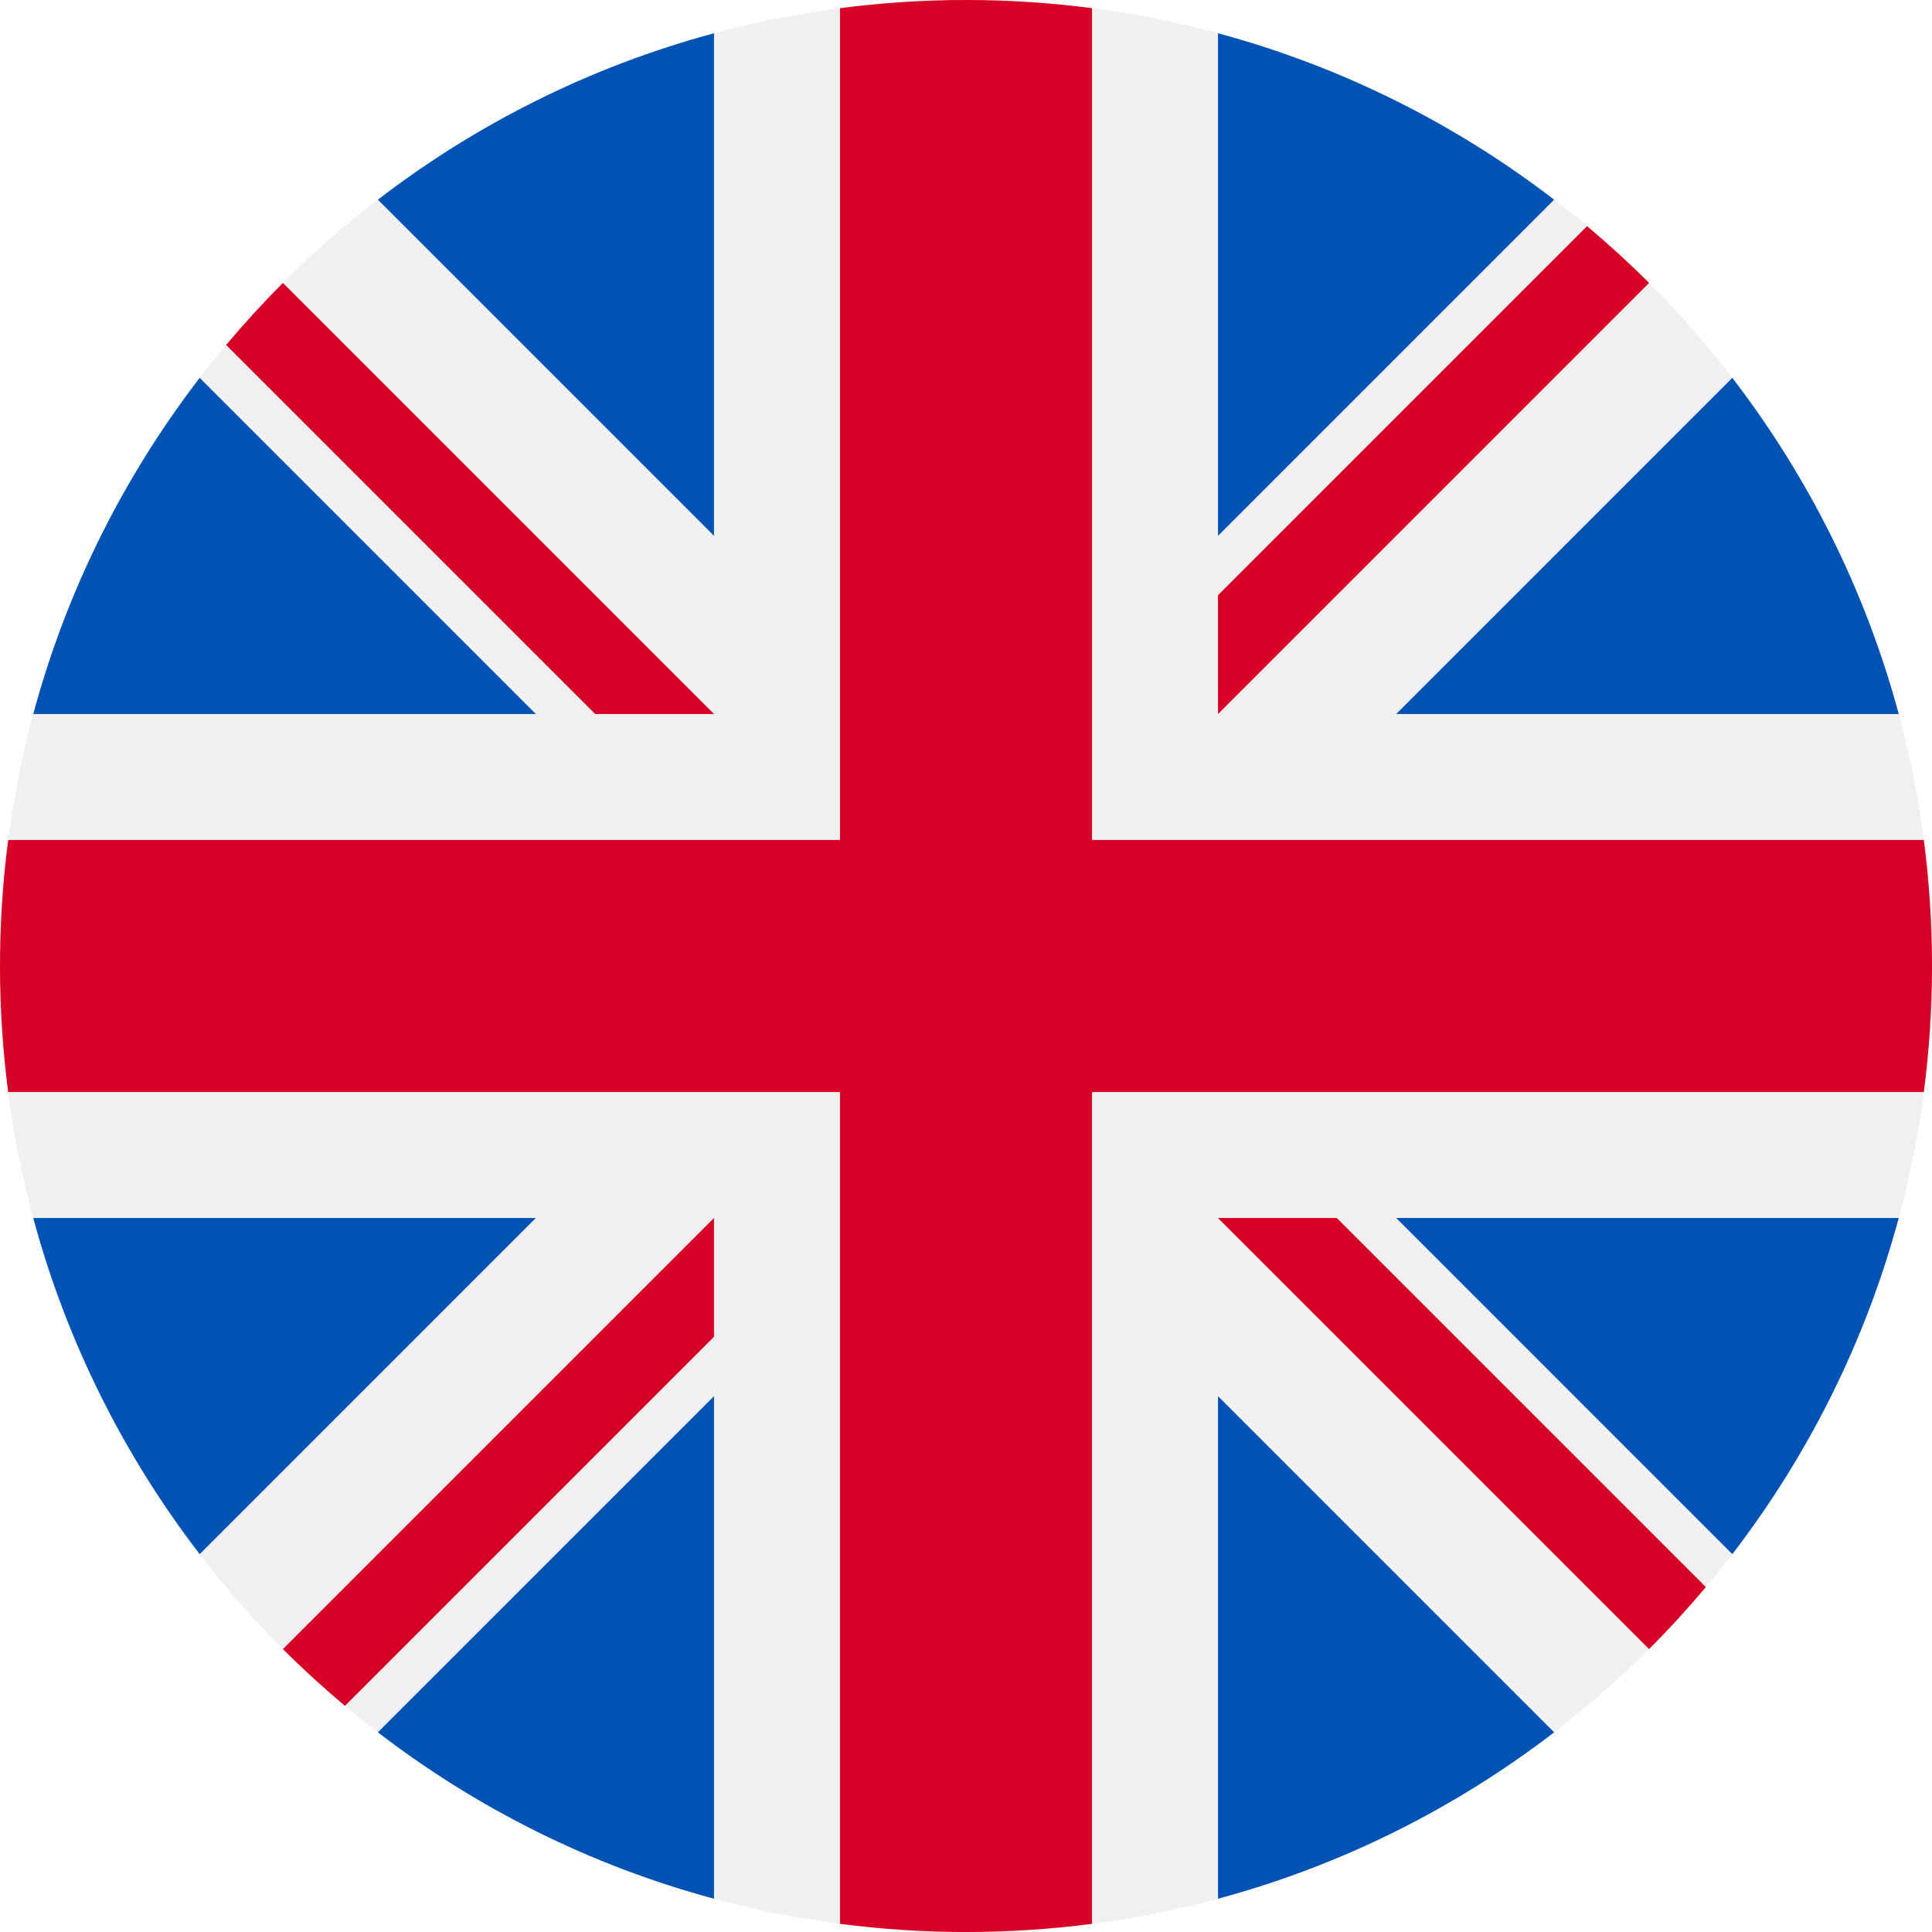
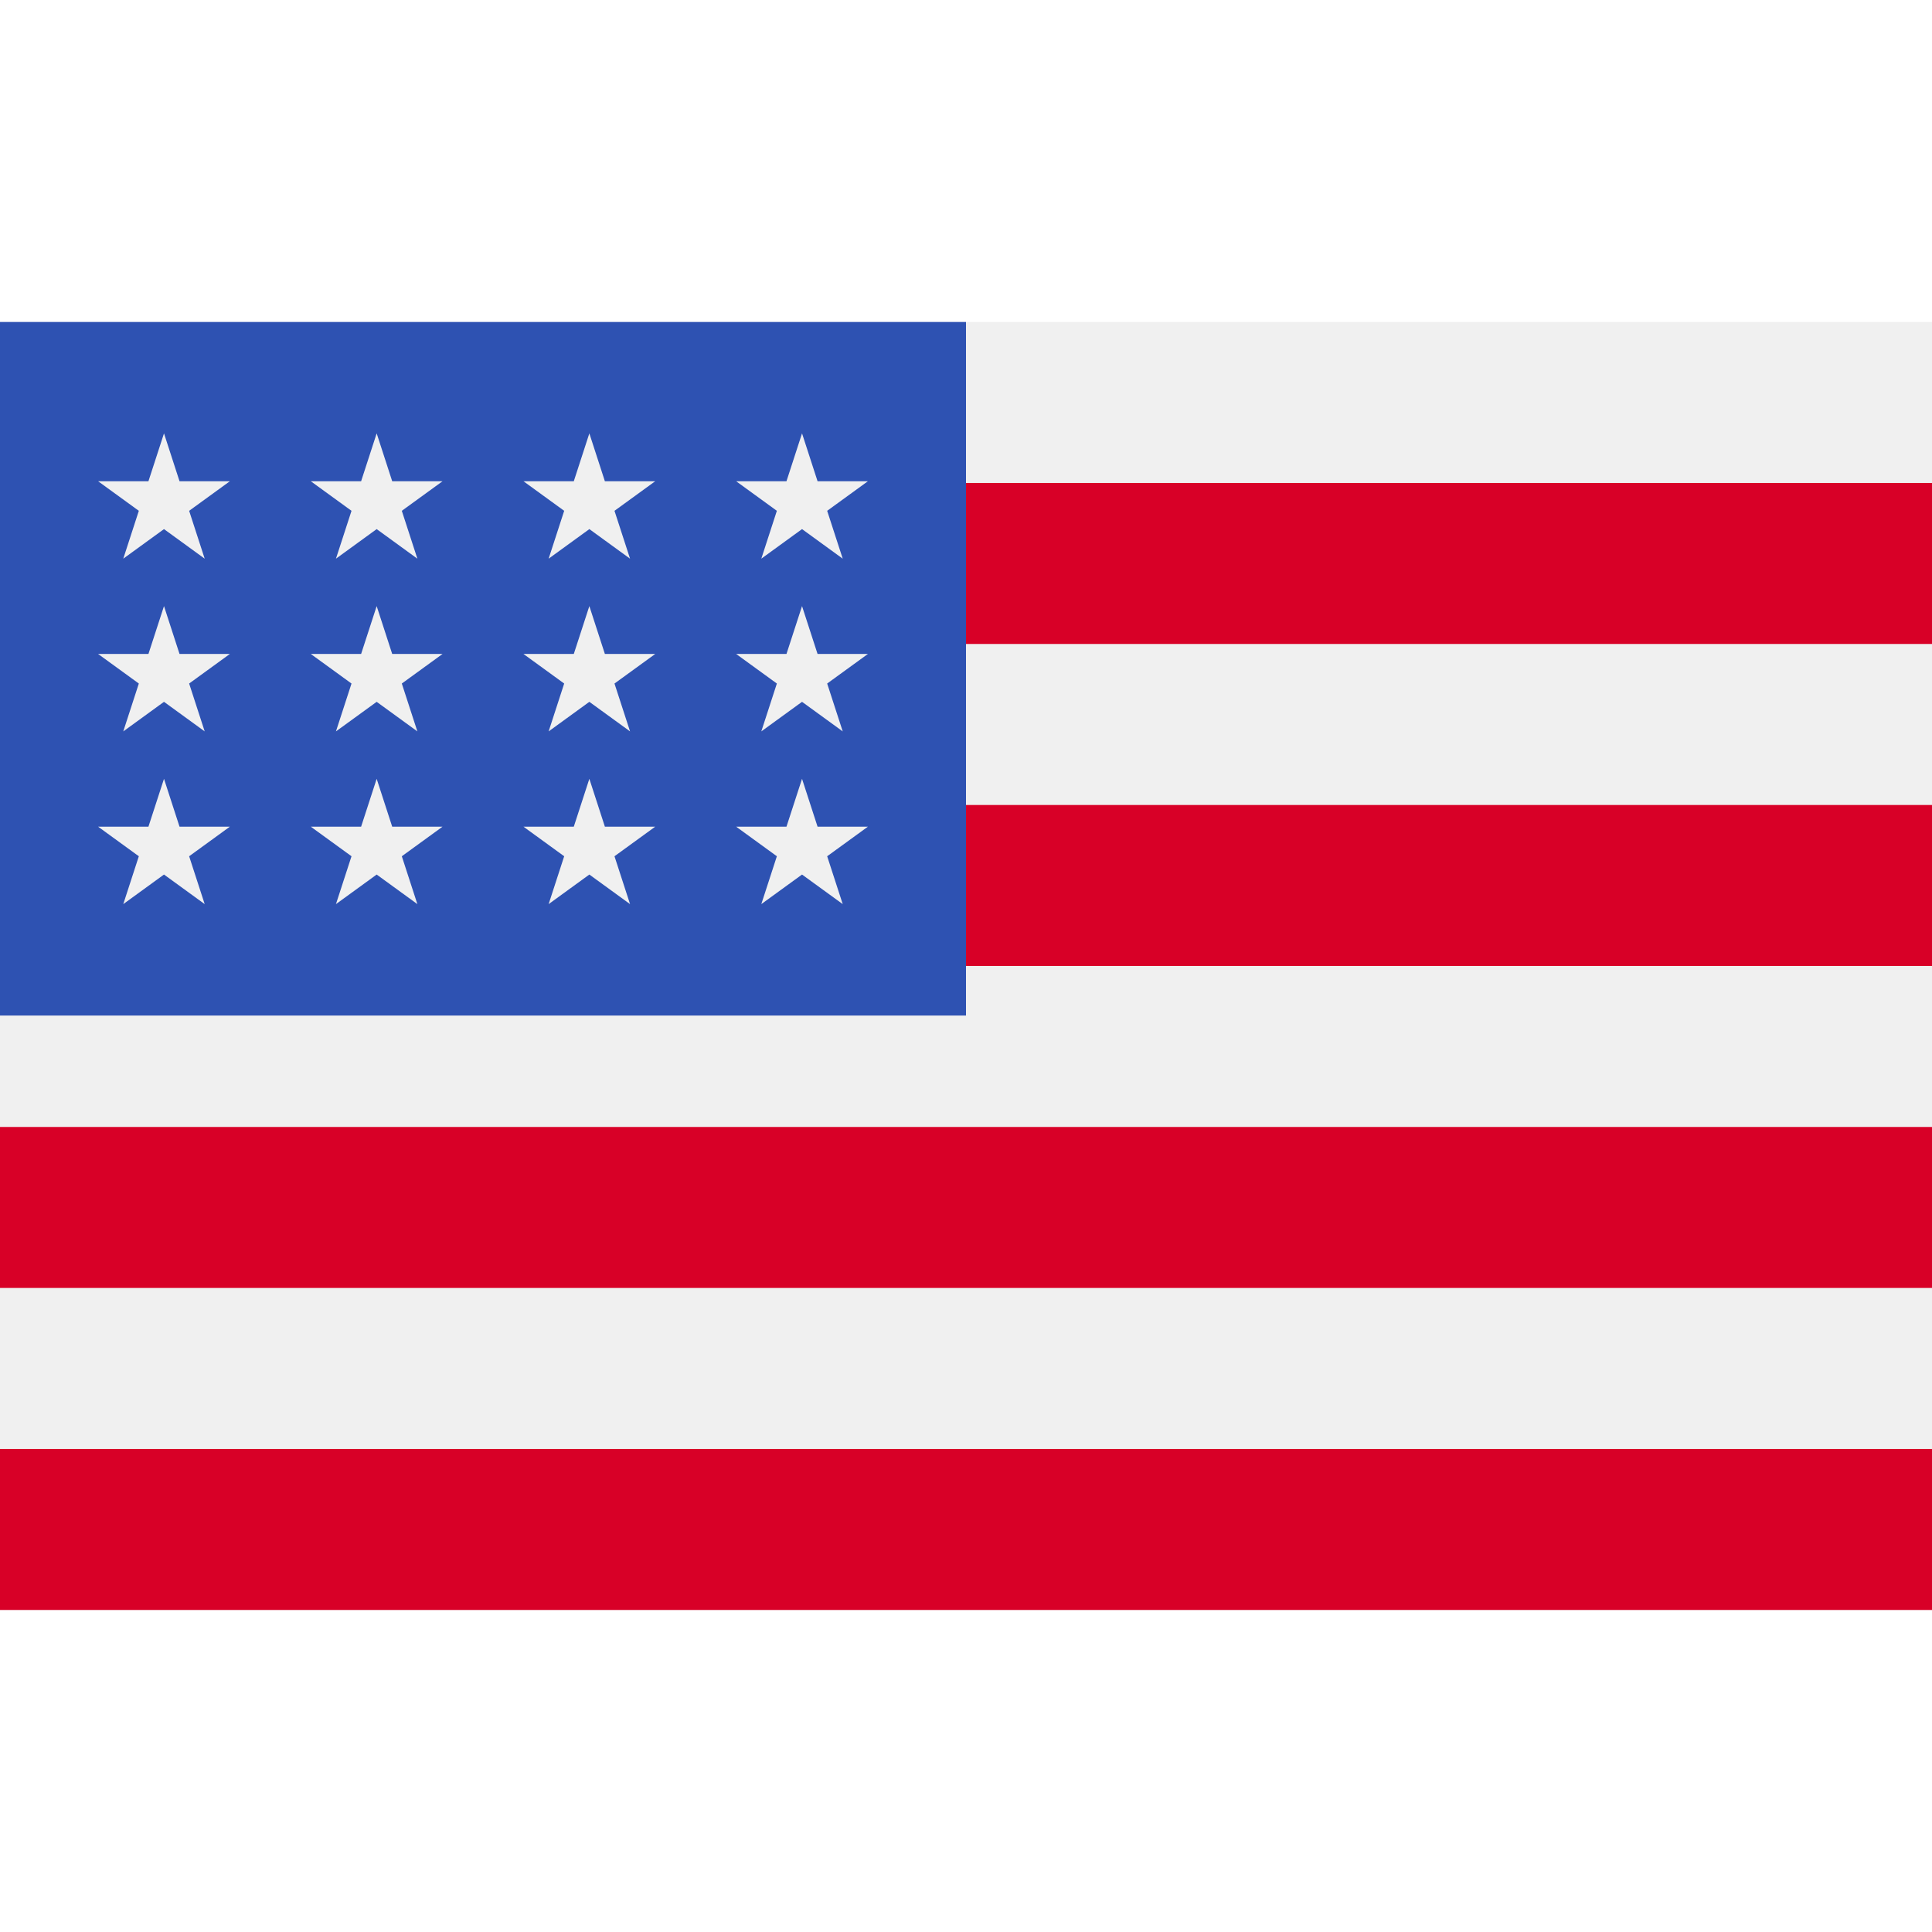
- <svg xmlns="http://www.w3.org/2000/svg" version="1.1" id="Layer_1" x="0px" y="0px" viewBox="0 0 512 512" style="enable-background:new 0 0 512 512;" xml:space="preserve">
-   <circle style="fill:#F0F0F0;" cx="256" cy="256" r="256" />
+ <svg xmlns="http://www.w3.org/2000/svg" version="1.1" id="Capa_1" x="0px" y="0px" viewBox="0 0 512 512" style="enable-background:new 0 0 512 512;" xml:space="preserve">
+   <rect y="85.331" style="fill:#F0F0F0;" width="512" height="341.337" />
  <g>
-     <path style="fill:#0052B4;" d="M52.92,100.142c-20.109,26.163-35.272,56.318-44.101,89.077h133.178L52.92,100.142z" />
-     <path style="fill:#0052B4;" d="M503.181,189.219c-8.829-32.758-23.993-62.913-44.101-89.076l-89.075,89.076H503.181z" />
-     <path style="fill:#0052B4;" d="M8.819,322.784c8.83,32.758,23.993,62.913,44.101,89.075l89.074-89.075L8.819,322.784L8.819,322.784   z" />
-     <path style="fill:#0052B4;" d="M411.858,52.921c-26.163-20.109-56.317-35.272-89.076-44.102v133.177L411.858,52.921z" />
-     <path style="fill:#0052B4;" d="M100.142,459.079c26.163,20.109,56.318,35.272,89.076,44.102V370.005L100.142,459.079z" />
-     <path style="fill:#0052B4;" d="M189.217,8.819c-32.758,8.83-62.913,23.993-89.075,44.101l89.075,89.075V8.819z" />
-     <path style="fill:#0052B4;" d="M322.783,503.181c32.758-8.83,62.913-23.993,89.075-44.101l-89.075-89.075V503.181z" />
-     <path style="fill:#0052B4;" d="M370.005,322.784l89.075,89.076c20.108-26.162,35.272-56.318,44.101-89.076H370.005z" />
+     <rect y="127.994" style="fill:#D80027;" width="512" height="42.663" />
+     <rect y="213.331" style="fill:#D80027;" width="512" height="42.663" />
+     <rect y="298.657" style="fill:#D80027;" width="512" height="42.663" />
+     <rect y="383.994" style="fill:#D80027;" width="512" height="42.663" />
  </g>
+   <rect y="85.331" style="fill:#2E52B2;" width="256" height="183.797" />
  <g>
-     <path style="fill:#D80027;" d="M509.833,222.609h-220.44h-0.001V2.167C278.461,0.744,267.317,0,256,0   c-11.319,0-22.461,0.744-33.391,2.167v220.44v0.001H2.167C0.744,233.539,0,244.683,0,256c0,11.319,0.744,22.461,2.167,33.391   h220.44h0.001v220.442C233.539,511.256,244.681,512,256,512c11.317,0,22.461-0.743,33.391-2.167v-220.44v-0.001h220.442   C511.256,278.461,512,267.319,512,256C512,244.683,511.256,233.539,509.833,222.609z" />
-     <path style="fill:#D80027;" d="M322.783,322.784L322.783,322.784L437.019,437.02c5.254-5.252,10.266-10.743,15.048-16.435   l-97.802-97.802h-31.482V322.784z" />
-     <path style="fill:#D80027;" d="M189.217,322.784h-0.002L74.98,437.019c5.252,5.254,10.743,10.266,16.435,15.048l97.802-97.804   V322.784z" />
-     <path style="fill:#D80027;" d="M189.217,189.219v-0.002L74.981,74.98c-5.254,5.252-10.266,10.743-15.048,16.435l97.803,97.803   H189.217z" />
-     <path style="fill:#D80027;" d="M322.783,189.219L322.783,189.219L437.02,74.981c-5.252-5.254-10.743-10.266-16.435-15.047   l-97.802,97.803V189.219z" />
+     <polygon style="fill:#F0F0F0;" points="99.822,160.624 95.699,173.308 82.363,173.308 93.154,181.143 89.031,193.826    99.822,185.991 110.606,193.826 106.484,181.143 117.275,173.308 103.938,173.308  " />
+     <polygon style="fill:#F0F0F0;" points="103.938,219.08 99.822,206.397 95.699,219.08 82.363,219.08 93.154,226.916 89.031,239.599    99.822,231.763 110.606,239.599 106.484,226.916 117.275,219.08  " />
+     <polygon style="fill:#F0F0F0;" points="47.577,219.08 43.46,206.397 39.337,219.08 26.001,219.08 36.792,226.916 32.669,239.599    43.46,231.763 54.245,239.599 50.123,226.916 60.912,219.08  " />
+     <polygon style="fill:#F0F0F0;" points="43.46,160.624 39.337,173.308 26.001,173.308 36.792,181.143 32.669,193.826 43.46,185.991    54.245,193.826 50.123,181.143 60.912,173.308 47.577,173.308  " />
+     <polygon style="fill:#F0F0F0;" points="99.822,114.85 95.699,127.535 82.363,127.535 93.154,135.371 89.031,148.054    99.822,140.218 110.606,148.054 106.484,135.371 117.275,127.535 103.938,127.535  " />
+     <polygon style="fill:#F0F0F0;" points="43.46,114.85 39.337,127.535 26.001,127.535 36.792,135.371 32.669,148.054 43.46,140.218    54.245,148.054 50.123,135.371 60.912,127.535 47.577,127.535  " />
+     <polygon style="fill:#F0F0F0;" points="156.183,160.624 152.061,173.308 138.725,173.308 149.515,181.143 145.394,193.826    156.183,185.991 166.969,193.826 162.846,181.143 173.637,173.308 160.301,173.308  " />
+     <polygon style="fill:#F0F0F0;" points="160.301,219.08 156.183,206.397 152.061,219.08 138.725,219.08 149.515,226.916    145.394,239.599 156.183,231.763 166.969,239.599 162.846,226.916 173.637,219.08  " />
+     <polygon style="fill:#F0F0F0;" points="216.663,219.08 212.546,206.397 208.423,219.08 195.088,219.08 205.877,226.916    201.755,239.599 212.546,231.763 223.331,239.599 219.208,226.916 229.999,219.08  " />
+     <polygon style="fill:#F0F0F0;" points="212.546,160.624 208.423,173.308 195.088,173.308 205.877,181.143 201.755,193.826    212.546,185.991 223.331,193.826 219.208,181.143 229.999,173.308 216.663,173.308  " />
+     <polygon style="fill:#F0F0F0;" points="156.183,114.85 152.061,127.535 138.725,127.535 149.515,135.371 145.394,148.054    156.183,140.218 166.969,148.054 162.846,135.371 173.637,127.535 160.301,127.535  " />
+     <polygon style="fill:#F0F0F0;" points="212.546,114.85 208.423,127.535 195.088,127.535 205.877,135.371 201.755,148.054    212.546,140.218 223.331,148.054 219.208,135.371 229.999,127.535 216.663,127.535  " />
  </g>
  <g>
</g>
  <g>
</g>
  <g>
</g>
  <g>
</g>
  <g>
</g>
  <g>
</g>
  <g>
</g>
  <g>
</g>
  <g>
</g>
  <g>
</g>
  <g>
</g>
  <g>
</g>
  <g>
</g>
  <g>
</g>
  <g>
</g>
</svg>
